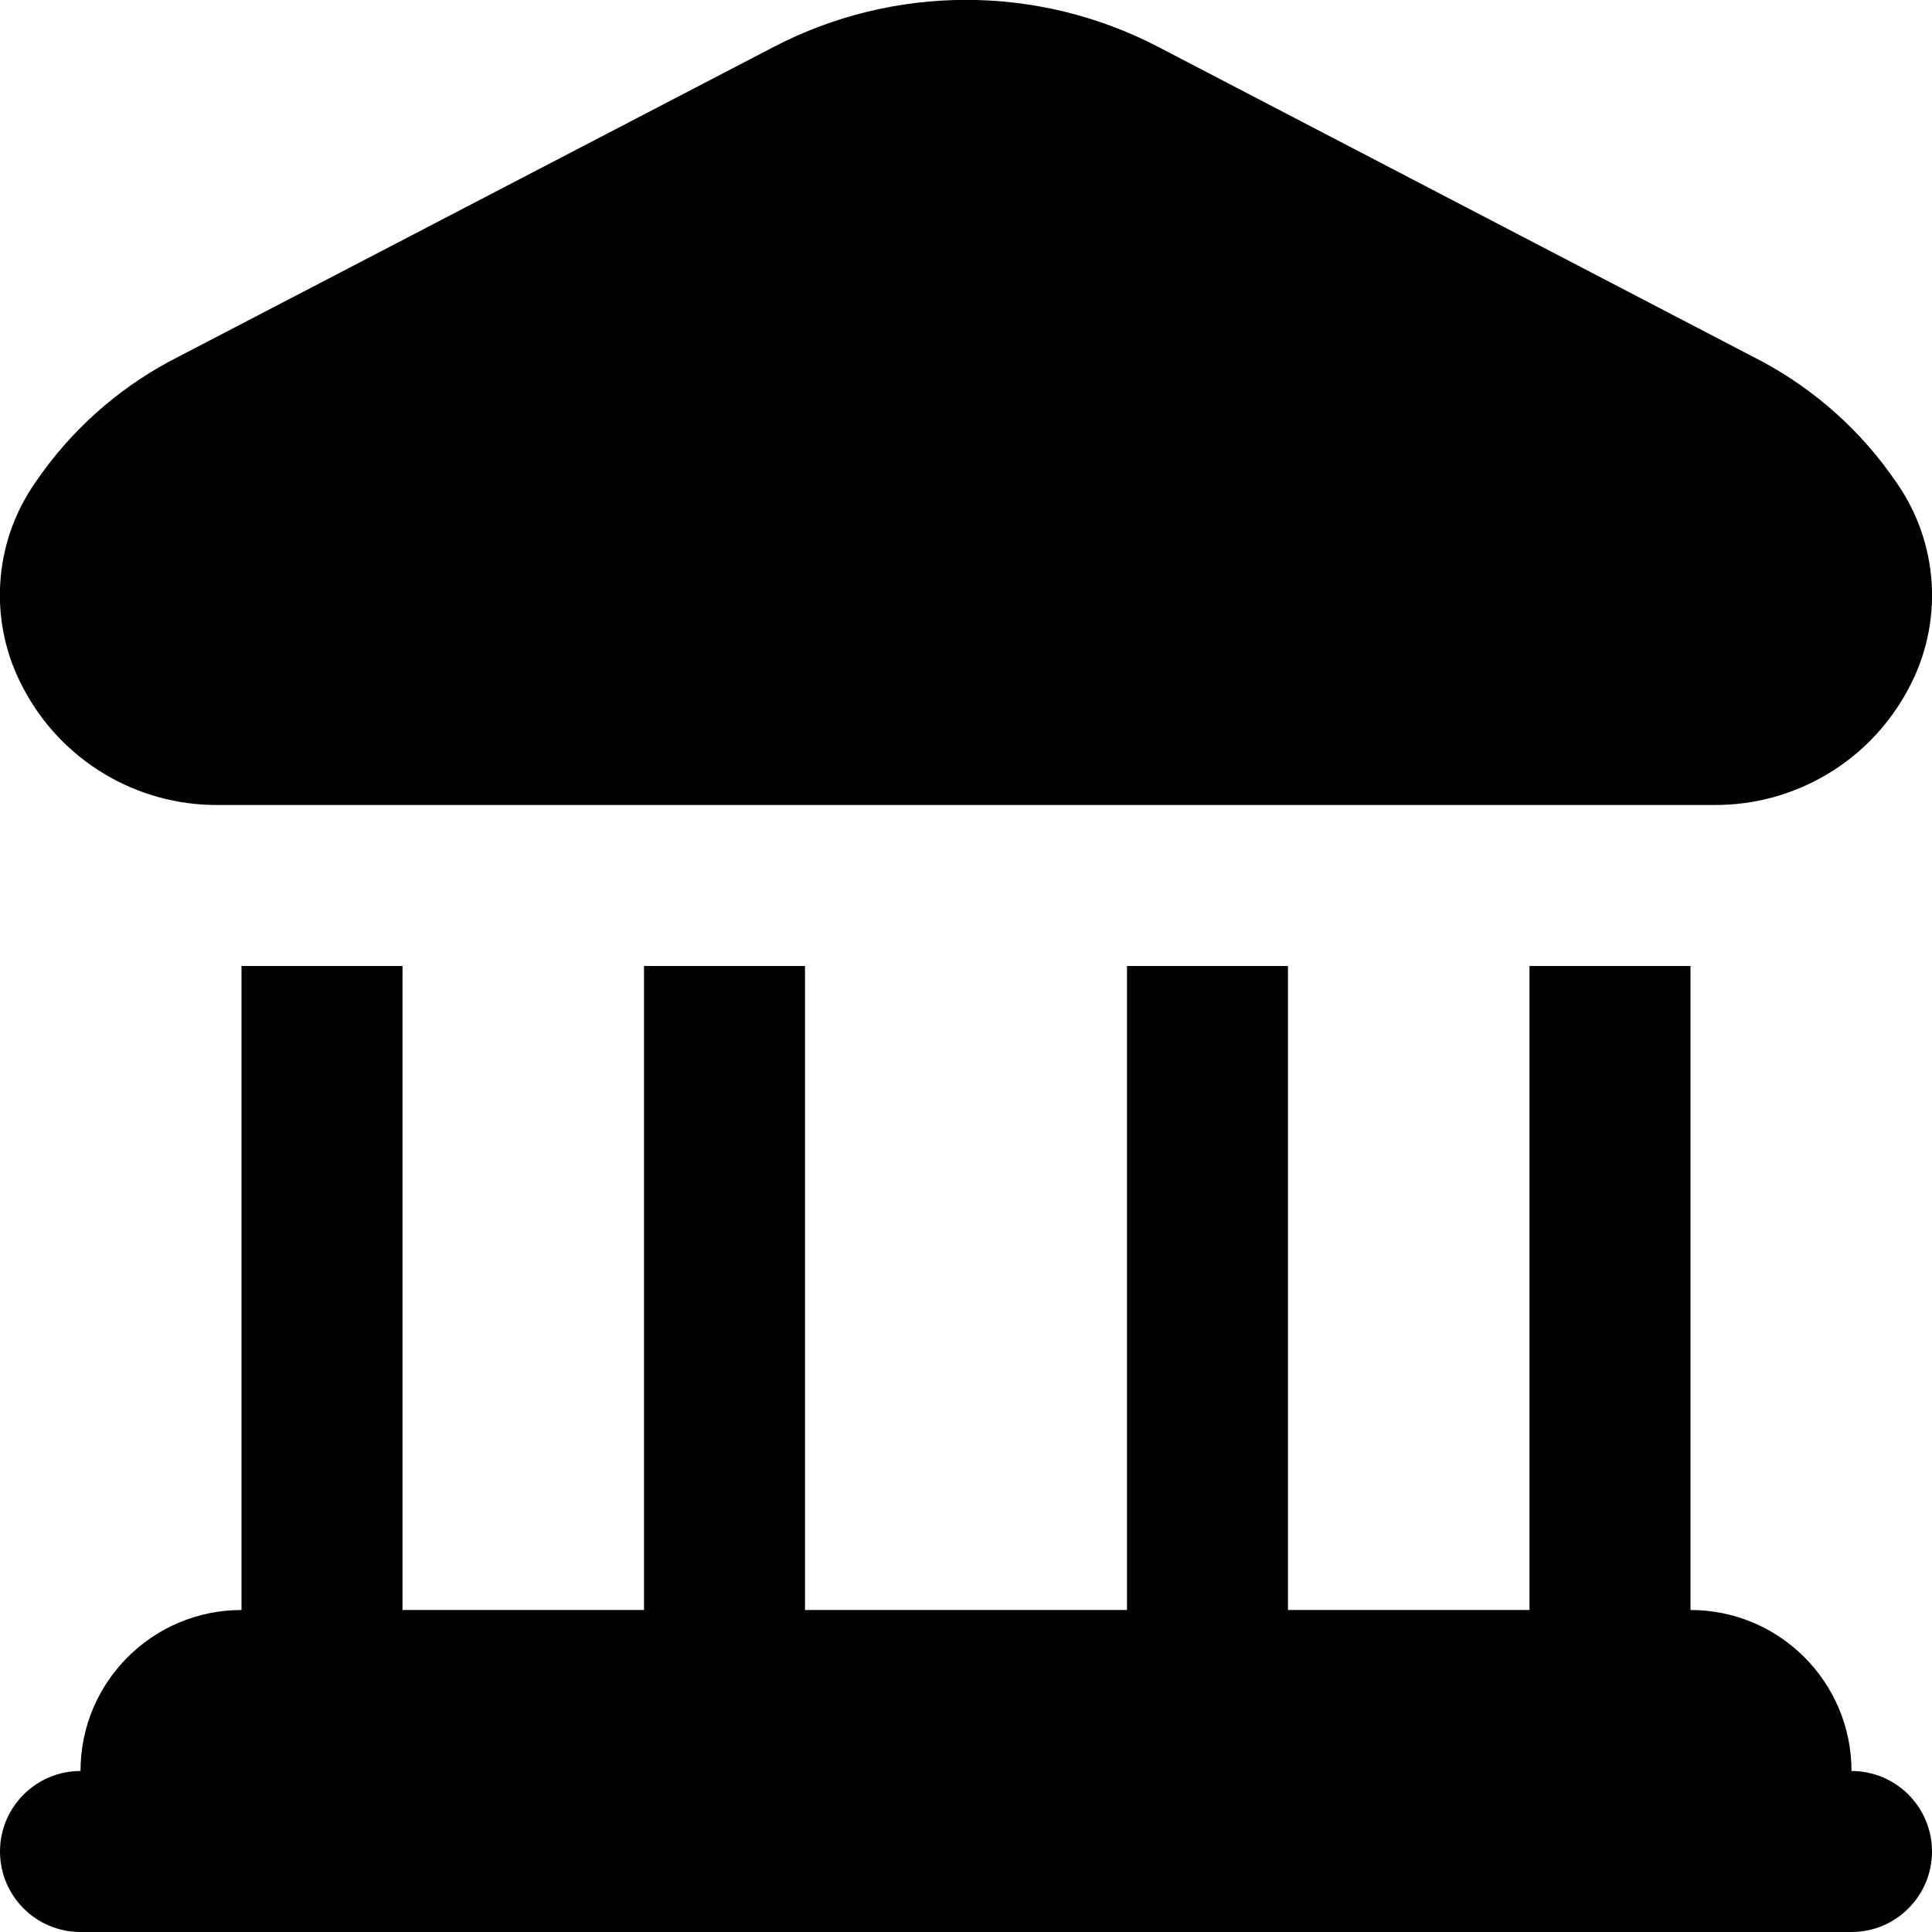
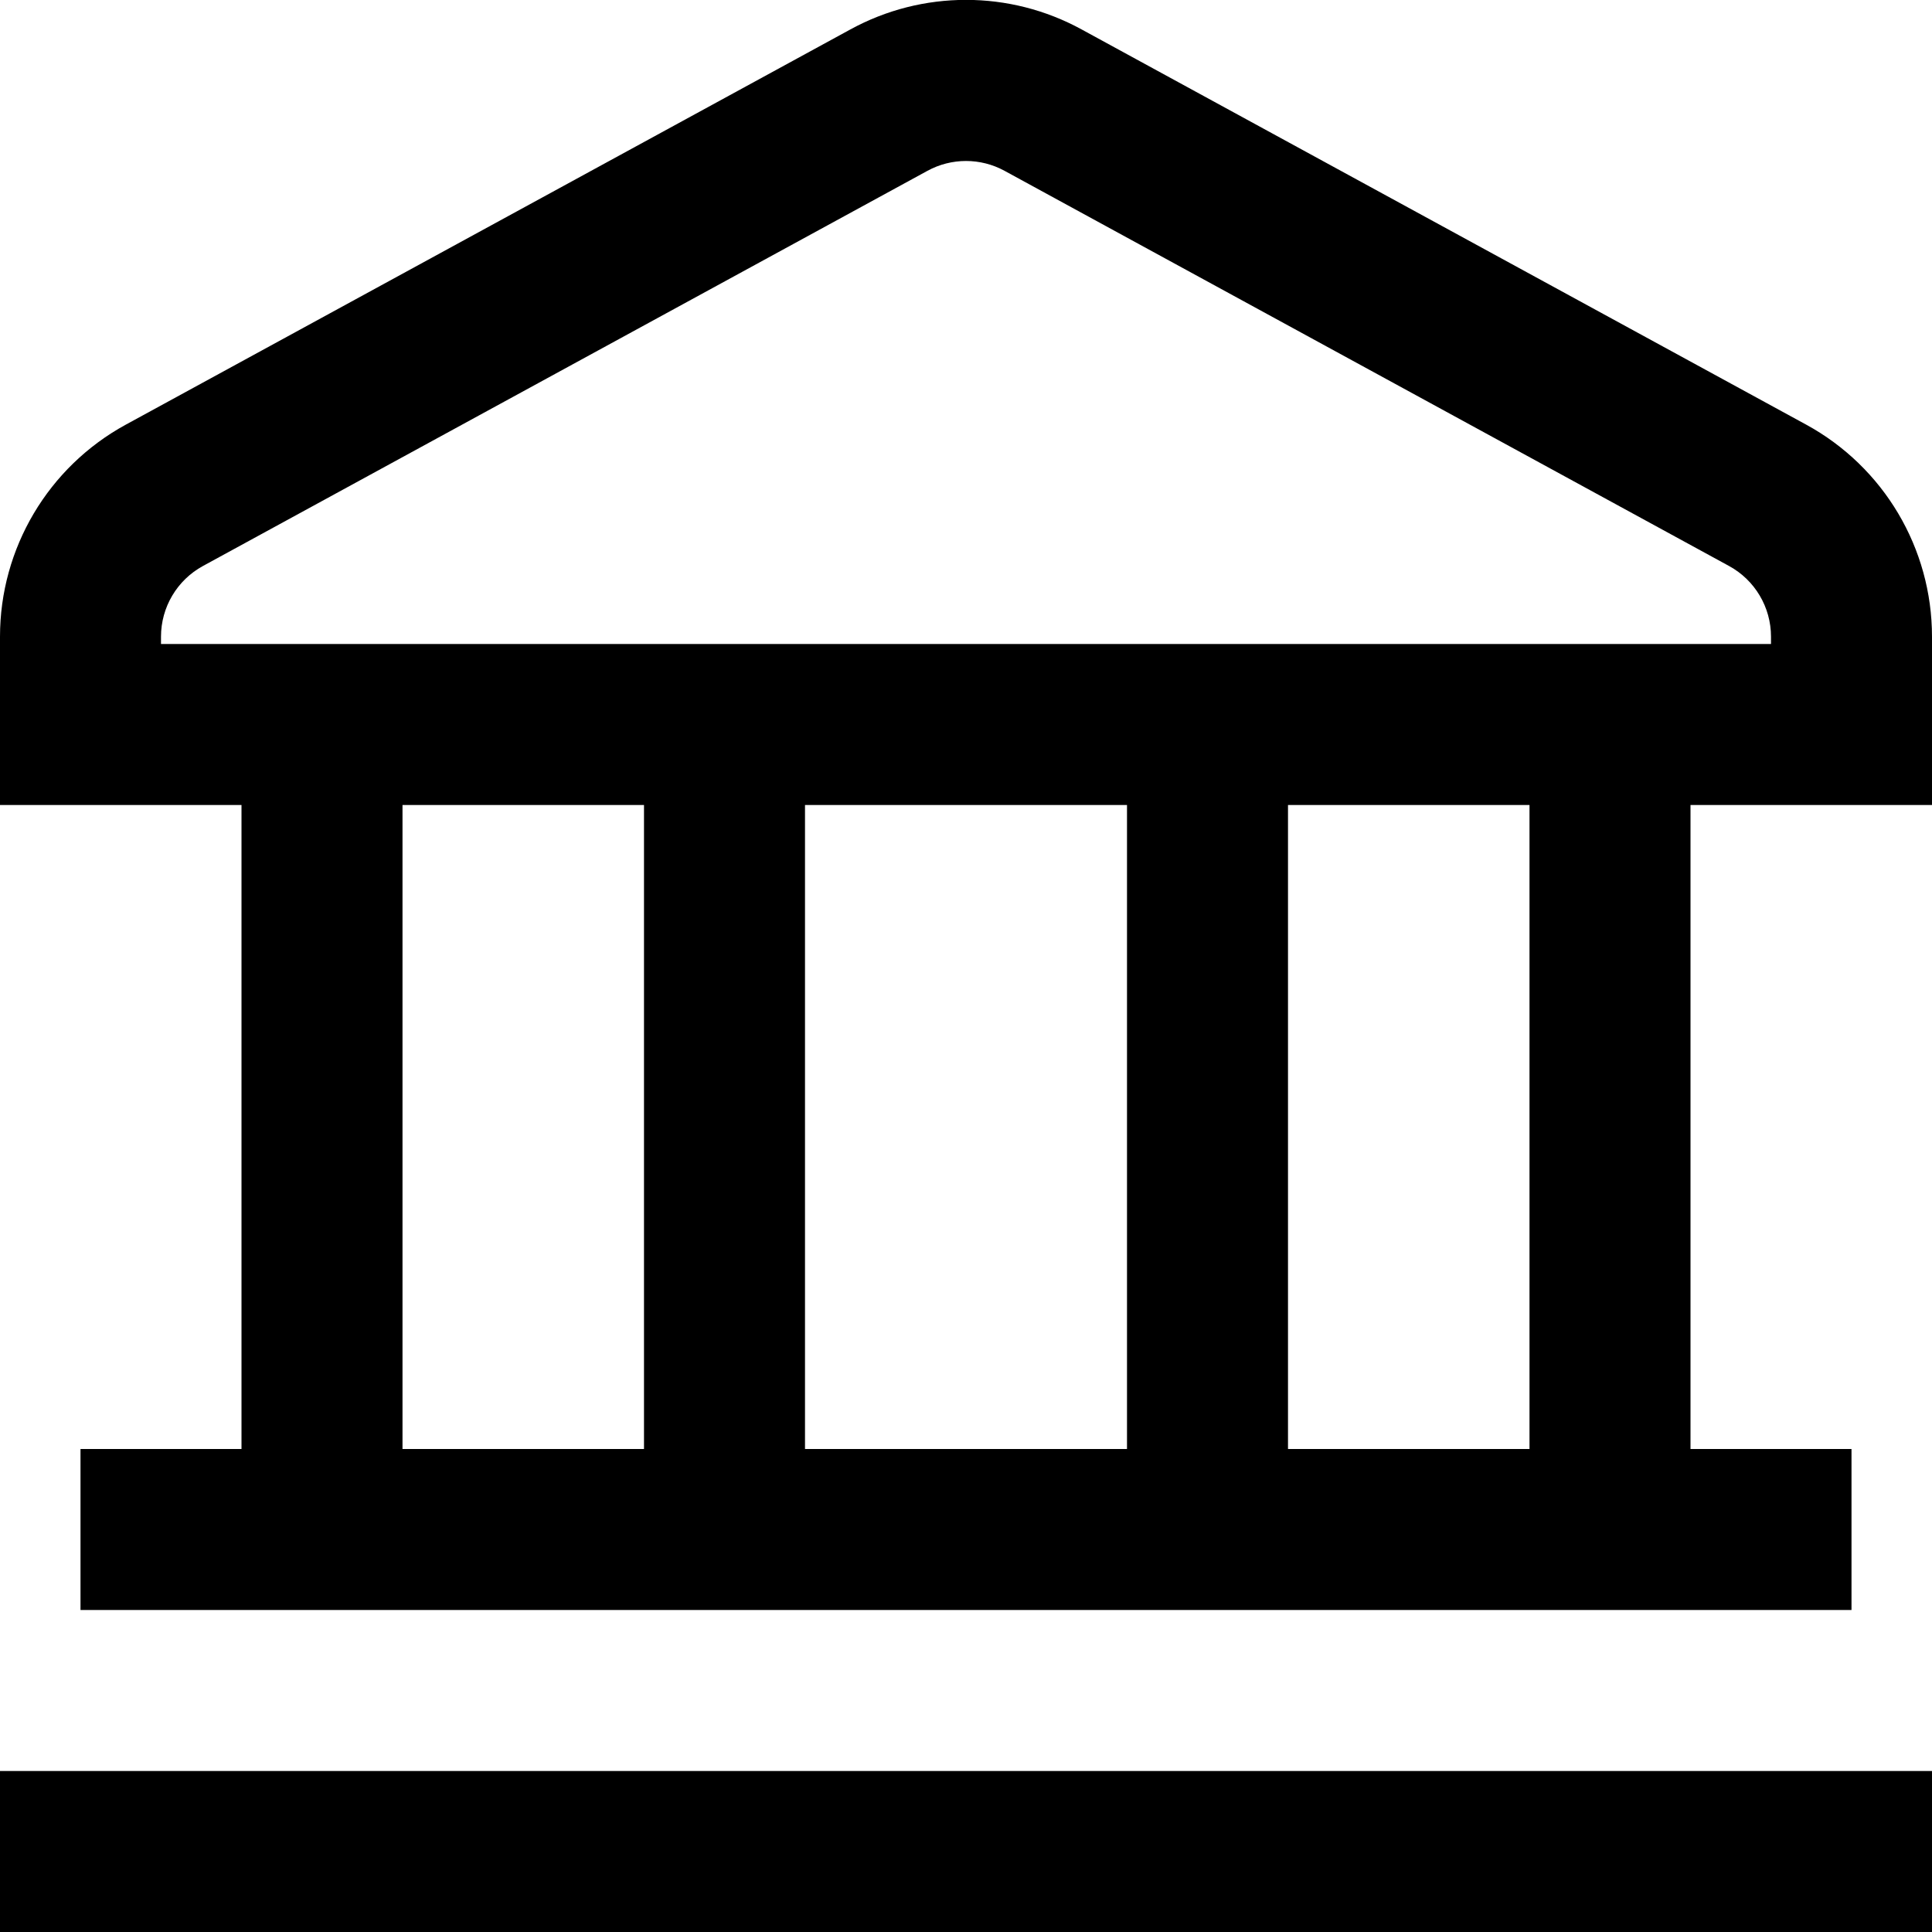
<svg xmlns="http://www.w3.org/2000/svg" id="Layer_1" height="512" viewBox="0 0 24 24" width="512" data-name="Layer 1">
-   <path d="m.291 8.552a2.443 2.443 0 0 1 .153-2.566 4.716 4.716 0 0 1 1.668-1.5l7.501-3.904a5.174 5.174 0 0 1 4.774 0l7.5 3.907a4.716 4.716 0 0 1 1.668 1.5 2.443 2.443 0 0 1 .153 2.566 2.713 2.713 0 0 1 -2.416 1.445h-18.584a2.713 2.713 0 0 1 -2.417-1.448zm22.709 13.448a2 2 0 0 0 -2-2v-8h-2v8h-3v-8h-2v8h-4v-8h-2v8h-3v-8h-2v8a2 2 0 0 0 -2 2 1 1 0 0 0 0 2h22a1 1 0 0 0 0-2z" />
+   <path d="m0 22h24v2h-24zm24-14.091v2.091h-3v8h2v2h-22v-2h2v-8h-3v-2.091a3 3 0 0 1 1.563-2.634l9-4.909a2.993 2.993 0 0 1 2.874 0l9 4.909a3 3 0 0 1 1.563 2.634zm-19 10.091h3v-8h-3zm5-8v8h4v-8zm9 0h-3v8h3zm3-2.091a1 1 0 0 0 -.521-.878l-9-4.909a1 1 0 0 0 -.958 0l-9 4.909a1 1 0 0 0 -.521.878v.091h20z" />
</svg>
